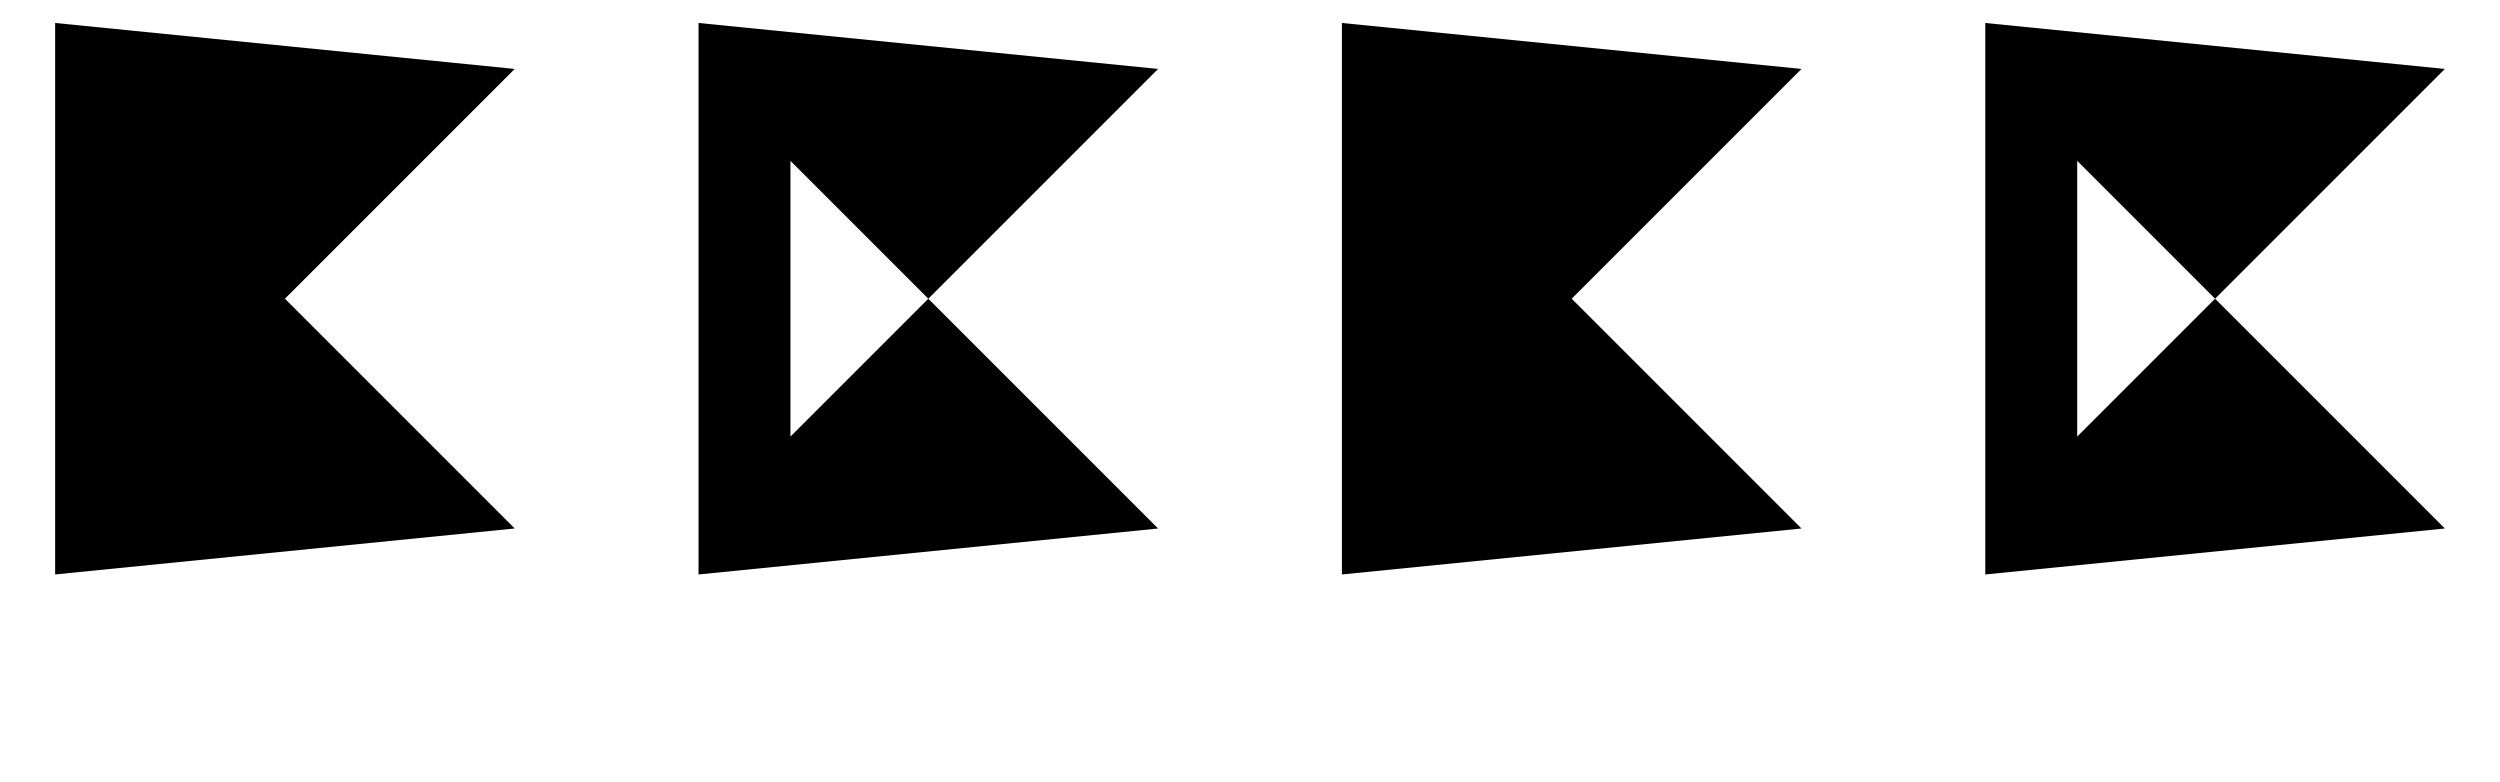
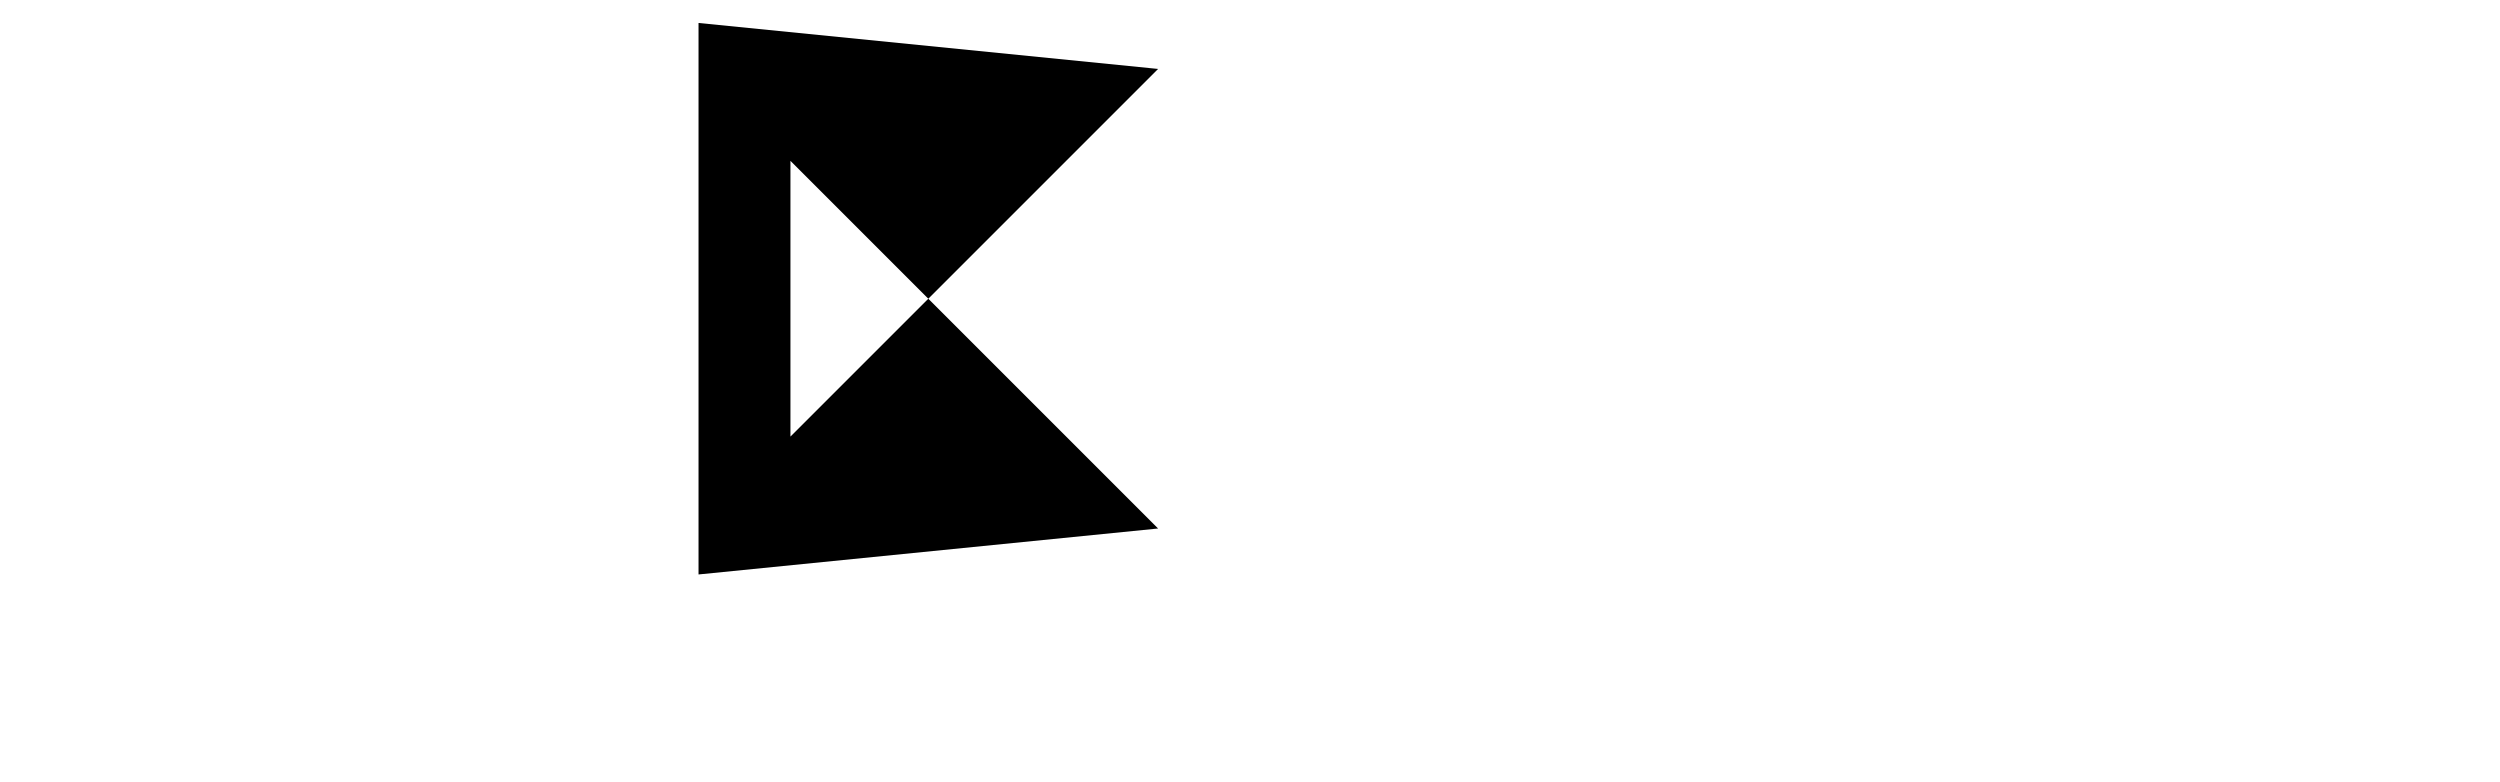
<svg xmlns="http://www.w3.org/2000/svg" xml:lang="en" viewBox="0 0 540 170" width="4in" height="1.25in">
  <g>
-     <path fill-rule="nonzero" d="M 10,5              l 100,10 -80,80 0,-60 80,80 -100,10 z" />
    <path fill-rule="nonzero" d="M 150,5              l 100,10 -50,50 -30,-30 0,60 30,-30 50,50 -100,10 z" />
  </g>
  <g>
-     <path fill-rule="nonzero" d="M 290,5              l 100,10 -50,50 50,50 -100,10 z              m 50,60              l-30,30 0,-60 z" />
-     <path fill-rule="nonzero" d="M 430,5              l 100,10 -50,50 50,50 -100,10 z              m 50,60              l -30,-30 0,60 z" />
-   </g>
+         
+         
+         
+         
+     </g>
</svg>
